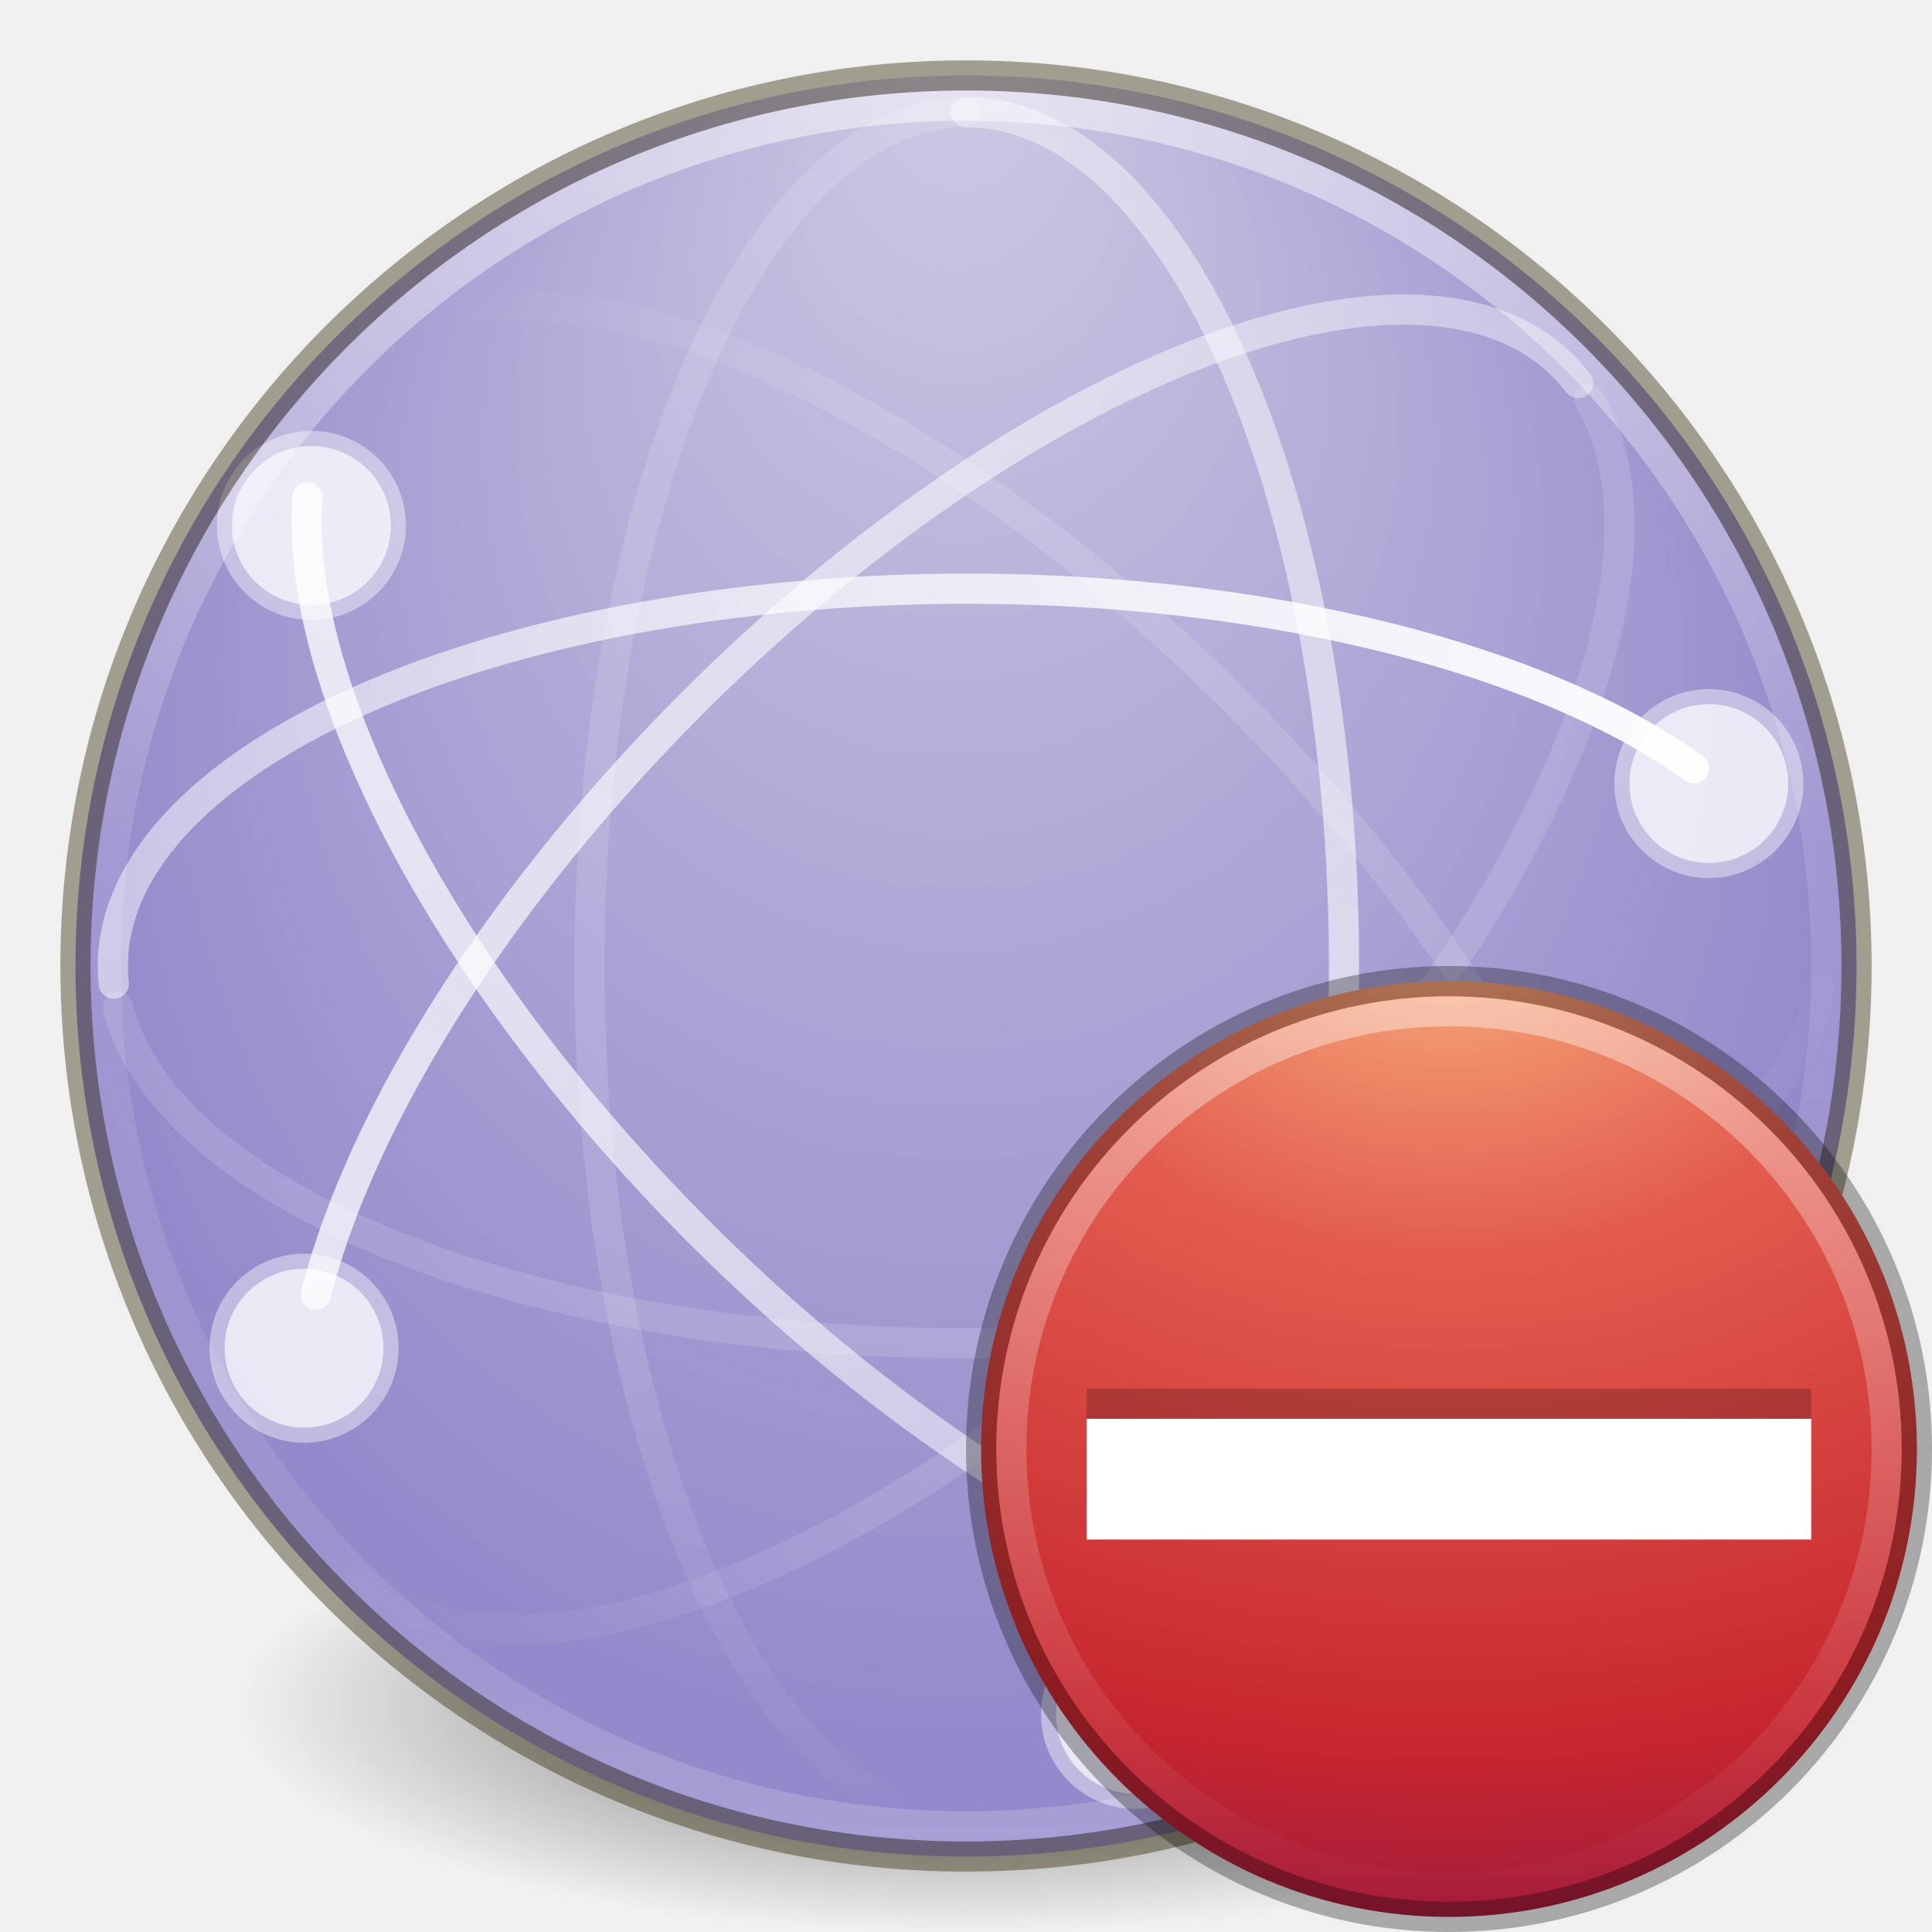
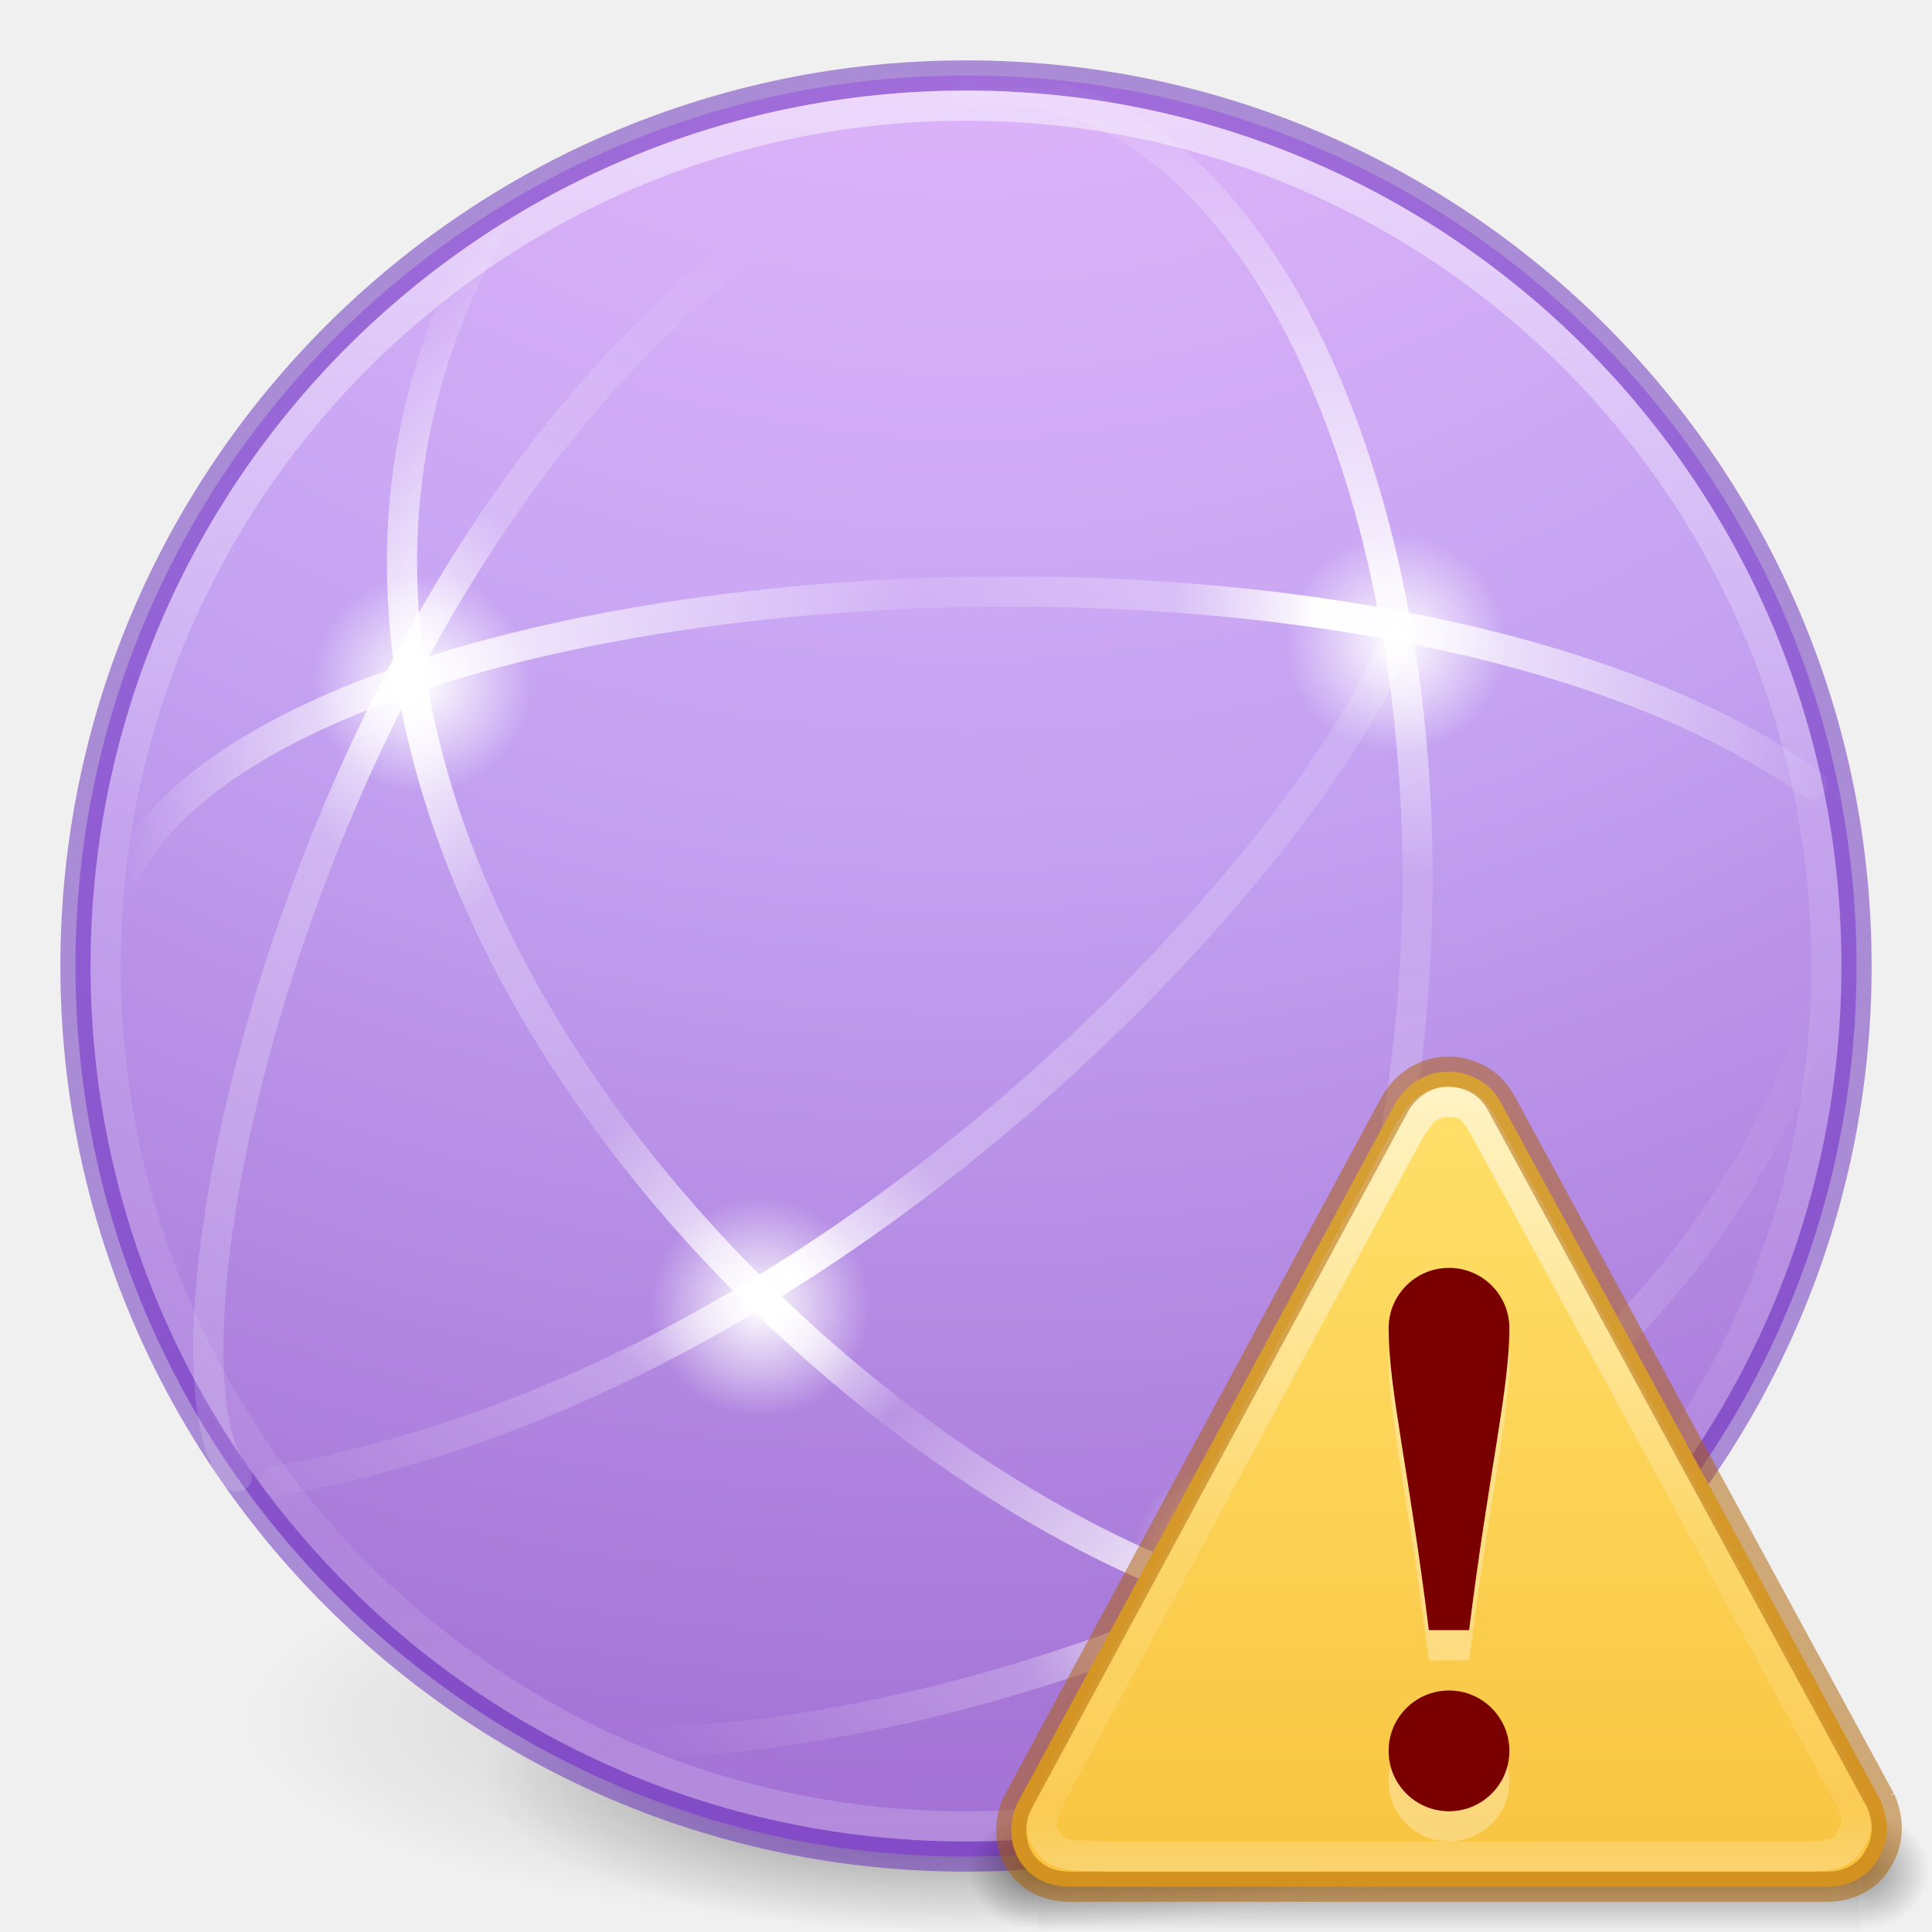
<svg xmlns="http://www.w3.org/2000/svg" xmlns:xlink="http://www.w3.org/1999/xlink" version="1.1" width="64" height="64" id="svg4518">
  <defs id="defs4520">
-     <linearGradient x1="63.397" y1="-12.489" x2="63.397" y2="5.468" id="linearGradient4402" xlink:href="#linearGradient4873-4" gradientUnits="userSpaceOnUse" gradientTransform="matrix(1.657995,0,0,1.657958,-55.12798,53.82082)" />
-     <linearGradient id="linearGradient4873-4">
-       <stop id="stop4875-0" style="stop-color:#ffffff;stop-opacity:1" offset="0" />
-       <stop id="stop4877-7" style="stop-color:#ffffff;stop-opacity:0" offset="1" />
-     </linearGradient>
-     <radialGradient cx="23.407" cy="3.99" r="20.397" fx="23.407" fy="3.99" id="radialGradient4405" xlink:href="#linearGradient3242-5" gradientUnits="userSpaceOnUse" gradientTransform="matrix(0,2.072819,-2.736084,0,58.91698,-18.2012)" />
-     <linearGradient id="linearGradient3242-5">
-       <stop id="stop3244-2" style="stop-color:#f8b17e;stop-opacity:1" offset="0" />
-       <stop id="stop3246-5" style="stop-color:#e35d4f;stop-opacity:1" offset="0.262" />
-       <stop id="stop3248-9" style="stop-color:#c6262e;stop-opacity:1" offset="0.661" />
-       <stop id="stop3250-7" style="stop-color:#690b54;stop-opacity:1" offset="1" />
+     <linearGradient id="linearGradient4335">
+       <stop style="stop-color:#ffffff;stop-opacity:1;" offset="0" id="stop4337" />
+       <stop style="stop-color:#ffffff;stop-opacity:0;" offset="1" id="stop4339" />
    </linearGradient>
    <linearGradient x1="71.204" y1="15.369" x2="71.204" y2="40.496" id="linearGradient3549" xlink:href="#linearGradient4806-2-9" gradientUnits="userSpaceOnUse" gradientTransform="matrix(2.363279,0,0,2.363279,-138.5723,-33.85726)" />
    <linearGradient id="linearGradient4806-2-9">
      <stop id="stop4808-4-5" style="stop-color:#ffffff;stop-opacity:1" offset="0" />
      <stop id="stop4810-0-5" style="stop-color:#ffffff;stop-opacity:0.235" offset="0.424" />
      <stop id="stop4812-8-4" style="stop-color:#ffffff;stop-opacity:0.157" offset="0.821" />
      <stop id="stop4814-0-5" style="stop-color:#ffffff;stop-opacity:0.392" offset="1" />
    </linearGradient>
-     <linearGradient x1="37.5" y1="23" x2="49.09" y2="23.173" id="linearGradient3520" xlink:href="#linearGradient3678-5" gradientUnits="userSpaceOnUse" gradientTransform="matrix(1.315576,0,0,-1.315576,-1.523661,62.25867)" />
-     <linearGradient id="linearGradient3678-5">
-       <stop id="stop3680-6" style="stop-color:#ffffff;stop-opacity:0.134" offset="0" />
-       <stop id="stop3682-5" style="stop-color:#ffffff;stop-opacity:0" offset="1" />
+     <radialGradient cx="99.189" cy="185.297" r="62.769" fx="99.189" fy="185.297" id="radialGradient3300" xlink:href="#linearGradient3820-7-2-7" gradientUnits="userSpaceOnUse" gradientTransform="matrix(0.3823536,7.5555777e-8,-1.8372241e-8,0.1115198,-5.925426,36.33402)" />
+     <linearGradient id="linearGradient3820-7-2-7">
+       <stop id="stop3822-2-6-8" style="stop-color:#000000;stop-opacity:1" offset="0" />
+       <stop id="stop3824-1-2-6" style="stop-color:#000000;stop-opacity:0" offset="1" />
    </linearGradient>
-     <linearGradient x1="4.49" y1="23" x2="47.5" y2="23" id="linearGradient3524" xlink:href="#linearGradient3672-3" gradientUnits="userSpaceOnUse" gradientTransform="matrix(1.315576,0,0,-1.315576,-1.523661,62.25867)" />
-     <linearGradient id="linearGradient3672-3">
-       <stop id="stop3674-4" style="stop-color:#ffffff;stop-opacity:0.492" offset="0" />
-       <stop id="stop3676-5" style="stop-color:#ffffff;stop-opacity:1" offset="1" />
+     <radialGradient cx="99.189" cy="185.297" r="62.769" fx="99.189" fy="185.297" id="radialGradient4192" xlink:href="#linearGradient3820-7-2-7" gradientUnits="userSpaceOnUse" gradientTransform="matrix(0.2549024,5.3967361e-8,-1.2248161e-8,0.07965545,6.716383,44.23883)" />
+     <linearGradient id="linearGradient4330">
+       <stop id="stop4332" style="stop-color:#f0c1ff;stop-opacity:1" offset="0" />
+       <stop id="stop4334" style="stop-color:#c5a3f2;stop-opacity:1" offset="0.262" />
+       <stop id="stop4336" style="stop-color:#7a36b1;stop-opacity:1" offset="0.705" />
+       <stop id="stop4338" style="stop-color:#4c2d81;stop-opacity:1" offset="1" />
    </linearGradient>
-     <linearGradient x1="14.893" y1="23.707" x2="2.832" y2="24.109" id="linearGradient3527" xlink:href="#linearGradient3678-5" gradientUnits="userSpaceOnUse" gradientTransform="matrix(0.9302528,-0.9302528,-0.9302528,-0.9302528,29.45432,77.2379)" />
-     <linearGradient x1="48.127" y1="25.828" x2="2.873" y2="24.414" id="linearGradient3531" xlink:href="#linearGradient3672-3" gradientUnits="userSpaceOnUse" gradientTransform="matrix(0.9302528,-0.9302528,-0.9302528,-0.9302528,29.45432,77.2379)" />
-     <linearGradient x1="46.006" y1="23.707" x2="4.287" y2="27.243" id="linearGradient3535" xlink:href="#linearGradient3672-3" gradientUnits="userSpaceOnUse" gradientTransform="matrix(0.9302528,0.9302528,-0.9302528,0.9302528,29.6979,-13.11685)" />
-     <linearGradient x1="14.893" y1="22.293" x2="4.063" y2="21.83" id="linearGradient3538" xlink:href="#linearGradient3678-5" gradientUnits="userSpaceOnUse" gradientTransform="matrix(0.9302528,0.9302528,-0.9302528,0.9302528,29.6979,-13.11685)" />
-     <linearGradient x1="3.5" y1="23" x2="47.5" y2="23" id="linearGradient3543" xlink:href="#linearGradient3672-3" gradientUnits="userSpaceOnUse" gradientTransform="matrix(0,1.315576,1.315576,0,1.765274,-1.54678)" />
-     <linearGradient x1="35.5" y1="22" x2="48.263" y2="21.914" id="linearGradient3546" xlink:href="#linearGradient3678-5" gradientUnits="userSpaceOnUse" gradientTransform="matrix(0,1.315576,1.315576,0,1.765274,-1.54678)" />
-     <radialGradient cx="15.026" cy="8.626" r="20" fx="-0.941" fy="8.626" id="radialGradient3553" xlink:href="#linearGradient4632-92-3-0-8-7" gradientUnits="userSpaceOnUse" gradientTransform="matrix(-9.6613061e-8,1.587684,-1.495828,-1.0935734e-7,44.63951,2.874397)" />
-     <linearGradient id="linearGradient4632-92-3-0-8-7">
-       <stop id="stop4634-68-8-0-2-6" style="stop-color:#cdc9e3;stop-opacity:1" offset="0" />
-       <stop id="stop4636-8-21-7-1-6" style="stop-color:#9389cb;stop-opacity:1" offset="1" />
+     <radialGradient cx="1.745" cy="8.45" r="20" fx="1.745" fy="8.45" id="radialGradient3092" xlink:href="#linearGradient4330" gradientUnits="userSpaceOnUse" gradientTransform="matrix(0,8.485302,-8.976438,-2.3095688e-7,107.8489,-32.82711)" />
+     <linearGradient x1="3.5" y1="23" x2="47.5" y2="23" id="linearGradient4362" xlink:href="#linearGradient4804" gradientUnits="userSpaceOnUse" gradientTransform="matrix(0,1.329301,1.329466,0,1.50687,-2.333507)" />
+     <linearGradient id="linearGradient4804">
+       <stop id="stop4806" style="stop-color:#ffffff;stop-opacity:0" offset="0" />
+       <stop offset="0.292" style="stop-color:#ffffff;stop-opacity:0.851;" id="stop4808" />
+       <stop id="stop4812" style="stop-color:#ffffff;stop-opacity:0.127" offset="0.457" />
+       <stop offset="0.725" style="stop-color:#ffffff;stop-opacity:0.273" id="stop4818" />
+       <stop offset="0.84" style="stop-color:#ffffff;stop-opacity:1" id="stop4816" />
+       <stop id="stop4810" style="stop-color:#ffffff;stop-opacity:0" offset="1" />
    </linearGradient>
-     <linearGradient id="linearGradient3820-7-2">
-       <stop id="stop3822-2-6" style="stop-color:#3d3d3d;stop-opacity:1" offset="0" />
-       <stop id="stop3864-8-7" style="stop-color:#686868;stop-opacity:0.498" offset="0.5" />
-       <stop id="stop3824-1-2" style="stop-color:#686868;stop-opacity:0" offset="1" />
+     <linearGradient x1="47.1" y1="27.262" x2="4.287" y2="27.243" id="linearGradient4355" xlink:href="#linearGradient4820" gradientUnits="userSpaceOnUse" gradientTransform="matrix(0.9400746,0.9399578,-0.9400746,0.9399578,29.73441,-14.02428)" />
+     <linearGradient id="linearGradient4820">
+       <stop offset="0" style="stop-color:#ffffff;stop-opacity:0" id="stop4822" />
+       <stop id="stop4824" style="stop-color:#ffffff;stop-opacity:0.851;" offset="0.143" />
+       <stop offset="0.346" style="stop-color:#ffffff;stop-opacity:0.127" id="stop4826" />
+       <stop id="stop4928" style="stop-color:#ffffff;stop-opacity:1" offset="0.436" />
+       <stop offset="0.581" style="stop-color:#ffffff;stop-opacity:0.205" id="stop4930" />
+       <stop id="stop4828" style="stop-color:#ffffff;stop-opacity:0.273" offset="0.725" />
+       <stop id="stop4830" style="stop-color:#ffffff;stop-opacity:1" offset="0.84" />
+       <stop offset="1" style="stop-color:#ffffff;stop-opacity:0" id="stop4832" />
    </linearGradient>
-     <radialGradient cx="99.157" cy="186.171" r="62.769" fx="99.157" fy="186.171" id="radialGradient4516" xlink:href="#linearGradient3820-7-2" gradientUnits="userSpaceOnUse" gradientTransform="matrix(1,0,0,0.1666667,0,155.1422)" />
+     <linearGradient x1="4.49" y1="23" x2="47.5" y2="23" id="linearGradient4344" xlink:href="#linearGradient4834" gradientUnits="userSpaceOnUse" gradientTransform="matrix(1.329466,0,0,-1.329301,-1.81679,62.1376)" />
+     <linearGradient id="linearGradient4834">
+       <stop offset="0" style="stop-color:#ffffff;stop-opacity:0" id="stop4836" />
+       <stop id="stop4838" style="stop-color:#ffffff;stop-opacity:0.851;" offset="0.168" />
+       <stop offset="0.457" style="stop-color:#ffffff;stop-opacity:0.127" id="stop4840" />
+       <stop id="stop4842" style="stop-color:#ffffff;stop-opacity:0.273" offset="0.608" />
+       <stop id="stop4844" style="stop-color:#ffffff;stop-opacity:1" offset="0.693" />
+       <stop offset="1" style="stop-color:#ffffff;stop-opacity:0" id="stop4846" />
+     </linearGradient>
+     <linearGradient xlink:href="#linearGradient4914" id="linearGradient4898" gradientUnits="userSpaceOnUse" gradientTransform="matrix(0,1.329301,1.329466,0,-15.83351,-2.333507)" x1="5.551" y1="58.276" x2="44.629" y2="22.18" />
+     <linearGradient id="linearGradient4914">
+       <stop id="stop4916" style="stop-color:#ffffff;stop-opacity:0" offset="0" />
+       <stop offset="0.143" style="stop-color:#ffffff;stop-opacity:0.851;" id="stop4918" />
+       <stop id="stop4920" style="stop-color:#ffffff;stop-opacity:0.127" offset="0.346" />
+       <stop offset="0.645" style="stop-color:#ffffff;stop-opacity:0.273" id="stop4922" />
+       <stop offset="0.728" style="stop-color:#ffffff;stop-opacity:1" id="stop4924" />
+       <stop id="stop4932" style="stop-color:#ffffff;stop-opacity:0.229" offset="0.809" />
+       <stop id="stop4926" style="stop-color:#ffffff;stop-opacity:0" offset="1" />
+     </linearGradient>
+     <linearGradient xlink:href="#linearGradient4914" id="linearGradient4946" gradientUnits="userSpaceOnUse" gradientTransform="matrix(0,-1.329301,-1.329466,0,55.62654,67.11107)" x1="5.551" y1="58.276" x2="44.629" y2="22.18" />
+     <linearGradient xlink:href="#linearGradient4952" id="linearGradient4950" gradientUnits="userSpaceOnUse" gradientTransform="matrix(0,1.329301,1.329466,0,-1.150835,4.826736)" x1="25.177" y1="48.221" x2="40.761" y2="17.055" />
+     <linearGradient id="linearGradient4952">
+       <stop offset="0" style="stop-color:#ffffff;stop-opacity:0" id="stop4954" />
+       <stop id="stop4960" style="stop-color:#ffffff;stop-opacity:0.273" offset="0.448" />
+       <stop id="stop4962" style="stop-color:#ffffff;stop-opacity:1" offset="0.55" />
+       <stop offset="0.721" style="stop-color:#ffffff;stop-opacity:0.229" id="stop4964" />
+       <stop offset="1" style="stop-color:#ffffff;stop-opacity:0" id="stop4966" />
+     </linearGradient>
+     <radialGradient xlink:href="#linearGradient4335" id="radialGradient4341" cx="46.263" cy="21.304" fx="46.263" fy="21.304" r="3.636" gradientTransform="matrix(1,0,0,0.9998757,0,0.00264709)" gradientUnits="userSpaceOnUse" />
+     <radialGradient xlink:href="#linearGradient4335" id="radialGradient4343" cx="25.177" cy="43.295" fx="25.177" fy="43.295" r="3.636" gradientTransform="matrix(1,0,0,0.9998757,0,0.00537919)" gradientUnits="userSpaceOnUse" />
+     <radialGradient xlink:href="#linearGradient4335" id="radialGradient4345" cx="41.15" cy="51.827" fx="41.15" fy="51.827" r="3.636" gradientTransform="matrix(1,0,0,0.9998757,0,0.00643933)" gradientUnits="userSpaceOnUse" />
+     <radialGradient xlink:href="#linearGradient4335" id="radialGradient4347" cx="13.974" cy="22.656" fx="13.974" fy="22.656" r="3.636" gradientTransform="matrix(1,0,0,0.9998757,0,0.00281489)" gradientUnits="userSpaceOnUse" />
+     <linearGradient id="linearGradient5048-4">
+       <stop id="stop5050-6-3" style="stop-color:#000000;stop-opacity:0" offset="0" />
+       <stop id="stop5056-9" style="stop-color:#000000;stop-opacity:1" offset="0.5" />
+       <stop id="stop5052-3" style="stop-color:#000000;stop-opacity:0" offset="1" />
+     </linearGradient>
+     <linearGradient id="linearGradient3117">
+       <stop id="stop3119" style="stop-color:#ffffff;stop-opacity:1" offset="0" />
+       <stop id="stop3121" style="stop-color:#ffffff;stop-opacity:0.235" offset="0.569" />
+       <stop id="stop3123" style="stop-color:#ffffff;stop-opacity:0.157" offset="0.933" />
+       <stop id="stop3125" style="stop-color:#ffffff;stop-opacity:0.392" offset="1" />
+     </linearGradient>
+     <linearGradient gradientTransform="matrix(0.08449704,0,0,0.01235294,-6.539646,38.47082)" gradientUnits="userSpaceOnUse" xlink:href="#linearGradient5048-4" id="linearGradient3196-3" y2="609.505" x2="302.857" y1="366.648" x1="302.857" />
+     <radialGradient gradientTransform="matrix(-0.0289166,0,0,0.01235294,21.02689,38.47085)" gradientUnits="userSpaceOnUse" xlink:href="#linearGradient3820-7-2-7" id="radialGradient3198-5" fy="486.648" fx="605.714" r="117.143" cy="486.648" cx="605.714" />
+     <radialGradient gradientTransform="matrix(0.02891661,0,0,0.01235294,26.9731,38.47085)" gradientUnits="userSpaceOnUse" xlink:href="#linearGradient3820-7-2-7" id="radialGradient3200-3" fy="486.648" fx="605.714" r="117.143" cy="486.648" cx="605.714" />
+     <linearGradient gradientTransform="matrix(0.6444711,0,0,0.6279377,32.53269,34.52597)" gradientUnits="userSpaceOnUse" xlink:href="#linearGradient4171" id="linearGradient3042-5" y2="44.449" x2="24" y1="1.312" x1="24" />
+     <linearGradient gradientTransform="matrix(0.6665434,0,-0.00290144,0.6778742,28.64319,22.78161)" gradientUnits="userSpaceOnUse" xlink:href="#linearGradient3117" id="linearGradient3039-2" y2="57.567" x2="29.291" y1="19.788" x1="29.127" />
+     <linearGradient id="linearGradient4171">
+       <stop id="stop4173" offset="0" style="stop-color:#ffe16b;stop-opacity:1" />
+       <stop id="stop4175" offset="1" style="stop-color:#f9c440;stop-opacity:1" />
+     </linearGradient>
  </defs>
-   <g id="layer1">
-     <path d="m 161.926,186.171 a 62.769,10.462 0 1 1 -125.538,0 62.769,10.462 0 1 1 125.538,0 z" transform="matrix(0.3823536,0,0,0.7169131,-5.913044,-76.96813)" id="path3818-0" style="fill:url(#radialGradient4516);fill-opacity:1;stroke:none" />
-     <path d="M 32,2.5 C 15.723,2.5 2.5,15.723 2.5,32 c 0,16.277 13.223,29.5 29.5,29.5 16.277,0 29.5,-13.223 29.5,-29.5 0,-16.277 -13.223,-29.5 -29.5,-29.5 z" id="path2555-7-65-9" style="color:#000000;fill:url(#radialGradient3553);fill-opacity:1;fill-rule:nonzero;stroke:none;stroke-width:1;marker:none;visibility:visible;display:inline;overflow:visible;enable-background:accumulate" />
-     <path d="M 31.979,3.716 A 12.498,28.285 0 0 0 29.475,59.691" id="path3805-8" style="fill:none;stroke:url(#linearGradient3546);stroke-width:1;stroke-linecap:round;stroke-linejoin:round;stroke-miterlimit:4;stroke-opacity:1;stroke-dasharray:none;stroke-dashoffset:0" />
-     <path d="M 37.318,57.622 A 12.498,28.285 0 0 0 31.994,3.716" id="path3609-5" style="opacity:0.8;fill:none;stroke:url(#linearGradient3543);stroke-width:1;stroke-linecap:round;stroke-linejoin:round;stroke-miterlimit:4;stroke-opacity:1;stroke-dasharray:none;stroke-dashoffset:0" />
-     <g transform="matrix(1.439021,0,0,1.439021,98.58741,-8.161078)" id="g3191">
-       <path d="m -44.199,45.136 a 1.828,1.828 0 0 0 3.656,0 1.828,1.828 0 1 0 -3.656,0 z" id="path3775-8" style="opacity:0.8;color:#000000;fill:#ffffff;fill-opacity:1;fill-rule:nonzero;stroke:#ffffff;stroke-width:0.695;stroke-linecap:round;stroke-linejoin:round;stroke-miterlimit:4;stroke-opacity:0.521;stroke-dasharray:none;stroke-dashoffset:0;marker:none;visibility:visible;display:inline;overflow:visible;enable-background:accumulate" />
-     </g>
-     <path d="M 15.542,10.279 A 28.285,12.498 45 0 1 51.47,52.486" id="path3801-6" style="fill:none;stroke:url(#linearGradient3538);stroke-width:1;stroke-linecap:round;stroke-linejoin:round;stroke-miterlimit:4;stroke-opacity:1;stroke-dasharray:none;stroke-dashoffset:0" />
-     <path d="M 52.024,52.001 A 28.285,12.498 45 0 1 10.186,16.478" id="path3611-3" style="opacity:0.8;fill:none;stroke:url(#linearGradient3535);stroke-width:1;stroke-linecap:round;stroke-linejoin:round;stroke-miterlimit:4;stroke-opacity:1;stroke-dasharray:none;stroke-dashoffset:0" />
-     <path d="m 12.947,17.406 a 2.631,2.631 0 0 1 -5.262,0 2.631,2.631 0 1 1 5.262,0 z" id="path3781-3" style="opacity:0.8;color:#000000;fill:#ffffff;fill-opacity:1;fill-rule:nonzero;stroke:#ffffff;stroke-width:1;stroke-linecap:round;stroke-linejoin:round;stroke-miterlimit:4;stroke-opacity:0.521;stroke-dasharray:none;stroke-dashoffset:0;marker:none;visibility:visible;display:inline;overflow:visible;enable-background:accumulate" />
-     <path d="M 52.277,12.69 A 12.498,28.285 45 0 0 10.46,42.886" id="path3613-2" style="opacity:0.8;fill:none;stroke:url(#linearGradient3531);stroke-width:1;stroke-linecap:round;stroke-linejoin:round;stroke-miterlimit:4;stroke-opacity:1;stroke-dasharray:none;stroke-dashoffset:0" />
-     <path d="m 10.073,47.291 a 2.631,2.631 0 0 0 0,-5.262 2.631,2.631 0 1 0 0,5.262 z" id="path3615-8" style="opacity:0.8;fill:#ffffff;fill-opacity:1;stroke:#ffffff;stroke-width:1;stroke-linecap:round;stroke-linejoin:round;stroke-miterlimit:4;stroke-opacity:0.521;stroke-dasharray:none;stroke-dashoffset:0" />
-     <path d="M 11.83,52.171 A 12.498,28.285 45 0 0 52.644,13.235" id="path3787-6" style="fill:none;stroke:url(#linearGradient3527);stroke-width:1;stroke-linecap:round;stroke-linejoin:round;stroke-miterlimit:4;stroke-opacity:1;stroke-dasharray:none;stroke-dashoffset:0" />
-     <path d="M 56.115,25.452 A 28.285,12.498 0 0 0 3.77,32.585" id="path2835-7" style="fill:none;stroke:url(#linearGradient3524);stroke-width:1;stroke-linecap:round;stroke-linejoin:round;stroke-miterlimit:4;stroke-opacity:1;stroke-dasharray:none;stroke-dashoffset:0" />
-     <path d="m 59.239,25.957 a 2.631,2.631 0 0 0 -5.262,0 2.631,2.631 0 1 0 5.262,0 z" id="path3722-4" style="opacity:0.8;color:#000000;fill:#ffffff;fill-opacity:1;fill-rule:nonzero;stroke:#ffffff;stroke-width:1;stroke-linecap:round;stroke-linejoin:round;stroke-miterlimit:4;stroke-opacity:0.521;stroke-dasharray:none;stroke-dashoffset:0;marker:none;visibility:visible;display:inline;overflow:visible;enable-background:accumulate" />
-     <path d="M 3.909,33.37 A 28.285,12.498 0 0 0 60.261,32.722" id="path3797-3" style="fill:none;stroke:url(#linearGradient3520);stroke-width:1;stroke-linecap:round;stroke-linejoin:round;stroke-miterlimit:4;stroke-opacity:1;stroke-dasharray:none;stroke-dashoffset:0" />
-     <path d="m 32,2.5 c -16.277,0 -29.5,13.223 -29.5,29.5 0,16.277 13.223,29.5 29.5,29.5 16.277,0 29.5,-13.223 29.5,-29.5 C 61.5,15.723 48.277,2.5 32,2.5 z" id="path2555-7-1" style="opacity:0.4;color:#000000;fill:none;stroke:#2b2200;stroke-width:1;stroke-linecap:butt;stroke-linejoin:miter;stroke-miterlimit:4;stroke-opacity:1;stroke-dasharray:none;stroke-dashoffset:0;marker:none;visibility:visible;display:inline;overflow:visible;enable-background:accumulate" />
-     <path d="m 60.5,32 c 0,15.74 -12.76,28.5 -28.5,28.5 C 16.26,60.5 3.5,47.74 3.5,32 3.5,16.26 16.26,3.5 32,3.5 47.74,3.5 60.5,16.26 60.5,32 z" id="path3026-5" style="opacity:0.5;color:#000000;fill:none;stroke:url(#linearGradient3549);stroke-width:1;stroke-linecap:round;stroke-linejoin:round;stroke-miterlimit:4;stroke-opacity:1;stroke-dasharray:none;stroke-dashoffset:0;marker:none;visibility:visible;display:inline;overflow:visible;enable-background:accumulate" />
-     <path d="M 48,32.5 C 39.448,32.5 32.5,39.448 32.5,48 32.5,56.552 39.448,63.5 48,63.5 56.552,63.5 63.5,56.552 63.5,48 63.5,39.448 56.552,32.5 48,32.5 z" id="path2555-1" style="fill:url(#radialGradient4405);fill-opacity:1;stroke:none" />
-     <path d="m 62.5,47.999 c 0,8.008 -6.492,14.501 -14.5,14.501 C 39.992,62.5 33.5,56.008 33.5,47.999 33.5,39.991 39.992,33.5 48,33.5 56.008,33.5 62.5,39.991 62.5,47.999 l 0,0 z" id="path2463-6" style="opacity:0.4;fill:none;stroke:url(#linearGradient4402);stroke-width:1;stroke-miterlimit:4;stroke-opacity:1;stroke-dasharray:none" />
-     <path d="m 36,47 c 8,0 16,0 24,0 0,-0.333 0,-0.667 0,-1 -8,0 -16,0 -24,0 0,0.333 0,0.667 0,1 z" id="path3360-8" style="font-size:89.631px;font-style:normal;font-variant:normal;font-weight:normal;font-stretch:normal;text-align:start;line-height:125%;writing-mode:lr-tb;text-anchor:start;opacity:0.2;fill:#000000;fill-opacity:1;stroke:none;font-family:Georgia" />
-     <path d="m 36,51 c 8,0 16,0 24,0 0,-1.333 0,-2.667 0,-4 -8,0 -16,0 -24,0 0,1.333 0,2.667 0,4 z" id="path3271-6" style="font-size:89.631px;font-style:normal;font-variant:normal;font-weight:normal;font-stretch:normal;text-align:start;line-height:125%;writing-mode:lr-tb;text-anchor:start;fill:#ffffff;fill-opacity:1;stroke:none;font-family:Georgia" />
-     <path d="m 48,32.502 c -8.551,0 -15.498,6.947 -15.498,15.498 0,8.551 6.947,15.498 15.498,15.498 8.551,0 15.498,-6.947 15.498,-15.498 0,-8.551 -6.947,-15.498 -15.498,-15.498 z" id="path2555-4-9" style="opacity:0.3;fill:none;stroke:#000000;stroke-width:1.004;stroke-linecap:round;stroke-linejoin:round;stroke-miterlimit:4;stroke-opacity:1;stroke-dasharray:none;stroke-dashoffset:0" />
+   <path style="opacity:0.2;fill:url(#radialGradient3300);fill-opacity:1;stroke:none" id="path3818-0" d="m 56,57 a 24,6.999 0 1 1 -48,0 24,6.999 0 1 1 48,0 z" />
+   <path style="opacity:0.4;fill:url(#radialGradient4192);fill-opacity:1;stroke:none" id="path4190" d="m 48,59 a 16,4.999 0 1 1 -32,0 16,4.999 0 1 1 32,0 z" />
+   <path d="m 32,2.5 c -16.277,0 -29.5,13.223 -29.5,29.5 0,16.277 13.223,29.5 29.5,29.5 16.277,0 29.5,-13.223 29.5,-29.5 0,-16.277 -13.223,-29.5 -29.5,-29.5 z" id="path2555" style="color:#000000;fill:url(#radialGradient3092);fill-opacity:1;fill-rule:nonzero;stroke:none;stroke-width:1;marker:none;visibility:visible;display:inline;overflow:visible;enable-background:accumulate" />
+   <path d="m 32,2.5 c -16.277,0 -29.5,13.223 -29.5,29.5 0,16.277 13.223,29.5 29.5,29.5 16.277,0 29.5,-13.223 29.5,-29.5 C 61.5,15.723 48.277,2.5 32,2.5 z" id="path2555-7-1" style="opacity:0.5;color:#000000;fill:none;stroke:#6326b9;stroke-width:1;stroke-linecap:butt;stroke-linejoin:miter;stroke-miterlimit:4;stroke-opacity:1;stroke-dasharray:none;stroke-dashoffset:0;marker:none;visibility:visible;display:inline;overflow:visible;enable-background:accumulate" />
+   <path d="m 60.5,32 c 0,15.74 -12.76,28.5 -28.5,28.5 C 16.26,60.5 3.5,47.74 3.5,32 3.5,16.26 16.26,3.5 32,3.5 47.74,3.5 60.5,16.26 60.5,32 z" id="path3026-5" style="opacity:0.5;color:#000000;fill:none;stroke:url(#linearGradient3549);stroke-width:1;stroke-linecap:round;stroke-linejoin:round;stroke-miterlimit:4;stroke-opacity:1;stroke-dasharray:none;stroke-dashoffset:0;marker:none;visibility:visible;display:inline;overflow:visible;enable-background:accumulate" />
+   <path style="opacity:1;fill:none;stroke:url(#linearGradient4362);stroke-width:1;stroke-linecap:round;stroke-linejoin:round;stroke-miterlimit:4;stroke-dasharray:none;stroke-dashoffset:0;stroke-opacity:1" id="path3609" d="M 34.478,61.051 C 55.132,40.712 47.178,1.507 32.054,2.984" />
+   <path style="opacity:1;fill:none;stroke:url(#linearGradient4355);stroke-width:1;stroke-linecap:round;stroke-linejoin:round;stroke-miterlimit:4;stroke-dasharray:none;stroke-dashoffset:0;stroke-opacity:1" id="path3611" d="M 52.296,51.773 C 41.474,62.23 2.321,32.06 16.294,7.502" />
+   <path style="fill:none;stroke:url(#linearGradient4344);stroke-width:1;stroke-linecap:round;stroke-linejoin:round;stroke-miterlimit:4;stroke-dasharray:none;stroke-dashoffset:0;stroke-opacity:1" id="path2835" d="M 60.029,25.975 C 44.556,14.863 2.151,19.122 3.532,32.154" />
+   <path style="color:#000000;display:inline;overflow:visible;visibility:visible;opacity:1;fill:url(#radialGradient4341);fill-opacity:1;fill-rule:nonzero;stroke:none;stroke-width:1;stroke-linecap:round;stroke-linejoin:round;stroke-miterlimit:4;stroke-dasharray:none;stroke-dashoffset:0;stroke-opacity:0.521;marker:none;enable-background:accumulate" id="path3781-5-4" d="m 49.898,21.304 a 3.636,3.635 0 0 1 -7.271,0 3.636,3.635 0 1 1 7.271,0 z" />
+   <path d="m 44.785,51.829 a 3.636,3.635 0 0 1 -7.271,0 3.636,3.635 0 1 1 7.271,0 z" id="path4886" style="color:#000000;display:inline;overflow:visible;visibility:visible;opacity:1;fill:url(#radialGradient4345);fill-opacity:1;fill-rule:nonzero;stroke:none;stroke-width:1;stroke-linecap:round;stroke-linejoin:round;stroke-miterlimit:4;stroke-dasharray:none;stroke-dashoffset:0;stroke-opacity:0.521;marker:none;enable-background:accumulate" />
+   <path style="color:#000000;display:inline;overflow:visible;visibility:visible;opacity:1;fill:url(#radialGradient4347);fill-opacity:1;fill-rule:nonzero;stroke:none;stroke-width:1;stroke-linecap:round;stroke-linejoin:round;stroke-miterlimit:4;stroke-dasharray:none;stroke-dashoffset:0;stroke-opacity:0.521;marker:none;enable-background:accumulate" id="path4892" d="m 17.609,22.657 a 3.636,3.635 0 0 1 -7.271,0 3.636,3.635 0 1 1 7.271,0 z" />
+   <path d="M 9.14,49.056 C 29.658,45.457 45.47,25.498 46.343,20.614" id="path4896" style="opacity:1;fill:none;stroke:url(#linearGradient4898);stroke-width:1;stroke-linecap:round;stroke-linejoin:round;stroke-miterlimit:4;stroke-dasharray:none;stroke-dashoffset:0;stroke-opacity:1" />
+   <path d="m 28.812,43.296 a 3.636,3.635 0 0 1 -7.271,0 3.636,3.635 0 1 1 7.271,0 z" id="path4936" style="color:#000000;display:inline;overflow:visible;visibility:visible;opacity:1;fill:url(#radialGradient4343);fill-opacity:1;fill-rule:nonzero;stroke:none;stroke-width:1;stroke-linecap:round;stroke-linejoin:round;stroke-miterlimit:4;stroke-dasharray:none;stroke-dashoffset:0;stroke-opacity:0.521;marker:none;enable-background:accumulate" />
+   <path style="opacity:1;fill:none;stroke:url(#linearGradient4946);stroke-width:1;stroke-linecap:round;stroke-linejoin:round;stroke-miterlimit:4;stroke-dasharray:none;stroke-dashoffset:0;stroke-opacity:1" id="path4944" d="M 35.024,3.384 C 12.386,8.042 3.859,44.536 7.846,48.919" />
+   <path d="M 19.73,57.537 C 25.771,58.693 54.646,53.241 60.498,32.555" id="path4948" style="opacity:1;fill:none;stroke:url(#linearGradient4950);stroke-width:1;stroke-linecap:round;stroke-linejoin:round;stroke-miterlimit:4;stroke-dasharray:none;stroke-dashoffset:0;stroke-opacity:1" />
+   <g style="opacity:0.4" id="g3257" transform="matrix(0.6666592,0,0,1.333333,32,2.666668)">
+     <rect style="display:inline;overflow:visible;visibility:visible;fill:url(#linearGradient3196-3);fill-opacity:1;fill-rule:nonzero;stroke:none;stroke-width:1;marker:none" id="rect2879" y="43" x="3.6" height="3" width="40.8" />
+     <path style="display:inline;overflow:visible;visibility:visible;fill:url(#radialGradient3198-5);fill-opacity:1;fill-rule:nonzero;stroke:none;stroke-width:1;marker:none" id="path2881" d="m 3.6,43 c 0,0 0,3 0,3 C 2.111,46.006 0,45.328 0,44.5 0,43.672 1.662,43 3.6,43 Z" />
+     <path style="display:inline;overflow:visible;visibility:visible;fill:url(#radialGradient3200-3);fill-opacity:1;fill-rule:nonzero;stroke:none;stroke-width:1;marker:none" id="path2883" d="m 44.4,43 c 0,0 0,3 0,3 1.489,0.006 3.6,-0.672 3.6,-1.5 0,-0.828 -1.662,-1.5 -3.6,-1.5 z" />
  </g>
+   <path style="fill:url(#linearGradient3042-5);fill-opacity:1;fill-rule:nonzero;stroke:none" id="path11155" d="M 62.294,59.643 49.707,36.5 c -0.362,-0.643 -1.016,-1 -1.745,-1 -0.729,0 -1.387,0.429 -1.754,1.071 L 33.714,59.714 c -0.294,0.571 -0.297,1.357 0.065,1.929 0.362,0.571 0.944,0.857 1.673,0.857 l 25.08,0 c 0.729,0 1.387,-0.357 1.681,-0.929 0.367,-0.571 0.37,-1.286 0.081,-1.929 z" />
+   <path style="opacity:0.6;fill:none;stroke:url(#linearGradient3039-2);stroke-width:1;stroke-miterlimit:4;stroke-dasharray:none;stroke-opacity:1" id="path11159" d="M 60.899,58.884 49.363,37.705 c -0.491,-0.912 -0.668,-1.205 -1.414,-1.205 -0.642,0 -0.978,0.426 -1.442,1.287 L 35.098,58.949 c -0.662,1.188 -0.733,1.498 -0.415,2.021 0.319,0.523 0.728,0.494 2.241,0.529 l 22.422,0 c 1.408,0.017 1.725,-0.088 1.985,-0.611 0.323,-0.523 0.186,-0.938 -0.432,-2.004 z" />
+   <path style="color:#000000;display:inline;overflow:visible;visibility:visible;opacity:0.5;fill:none;stroke:#ad5f00;stroke-width:1;stroke-linecap:butt;stroke-linejoin:miter;stroke-miterlimit:4;stroke-dasharray:none;stroke-dashoffset:0;stroke-opacity:1;marker:none;enable-background:accumulate;clip-rule:nonzero;isolation:auto;mix-blend-mode:normal;color-interpolation:sRGB;color-interpolation-filters:linearRGB;solid-color:#000000;solid-opacity:1;fill-opacity:1;fill-rule:nonzero;filter-blend-mode:normal;filter-gaussianBlur-deviation:0;color-rendering:auto;image-rendering:auto;shape-rendering:auto;text-rendering:auto" id="path11155-59" d="M 62.294,59.643 49.707,36.5 C 49.345,35.857 48.691,35.5 47.962,35.5 c -0.729,0 -1.387,0.429 -1.754,1.071 L 33.714,59.714 c -0.294,0.571 -0.297,1.357 0.065,1.929 C 34.141,62.214 34.723,62.5 35.452,62.5 l 25.08,0 c 0.729,0 1.387,-0.357 1.681,-0.929 0.367,-0.571 0.37,-1.286 0.081,-1.929 z" />
+   <path style="opacity:0.3;fill:#ffffff;fill-opacity:1;stroke:none;stroke-width:1;stroke-linejoin:round;stroke-miterlimit:4;stroke-dasharray:none;stroke-opacity:0.498" d="m 48,43 c -1.105,0 -2,0.895 -2,2 0,2 0.667,4.667 1.333,10 l 1.333,0 C 49.333,49.667 50,47 50,45 50,43.895 49.105,43 48,43 Z m 0,14 c -1.105,0 -2,0.895 -2,2 0,1.105 0.895,2 2,2 1.105,0 2,-0.895 2,-2 0,-1.105 -0.895,-2 -2,-2 z" id="path4238" />
+   <path id="path4159-3" d="m 48,42 c -1.105,0 -2,0.895 -2,2 0,2 0.667,4.667 1.333,10 l 1.333,0 C 49.333,48.667 50,46 50,44 50,42.895 49.105,42 48,42 Z m 0,14 c -1.105,0 -2,0.895 -2,2 0,1.105 0.895,2 2,2 1.105,0 2,-0.895 2,-2 0,-1.105 -0.895,-2 -2,-2 z" style="opacity:1;fill:#7a0000;fill-opacity:1;stroke:none;stroke-width:1;stroke-linejoin:round;stroke-miterlimit:4;stroke-dasharray:none;stroke-opacity:0.498" />
</svg>
